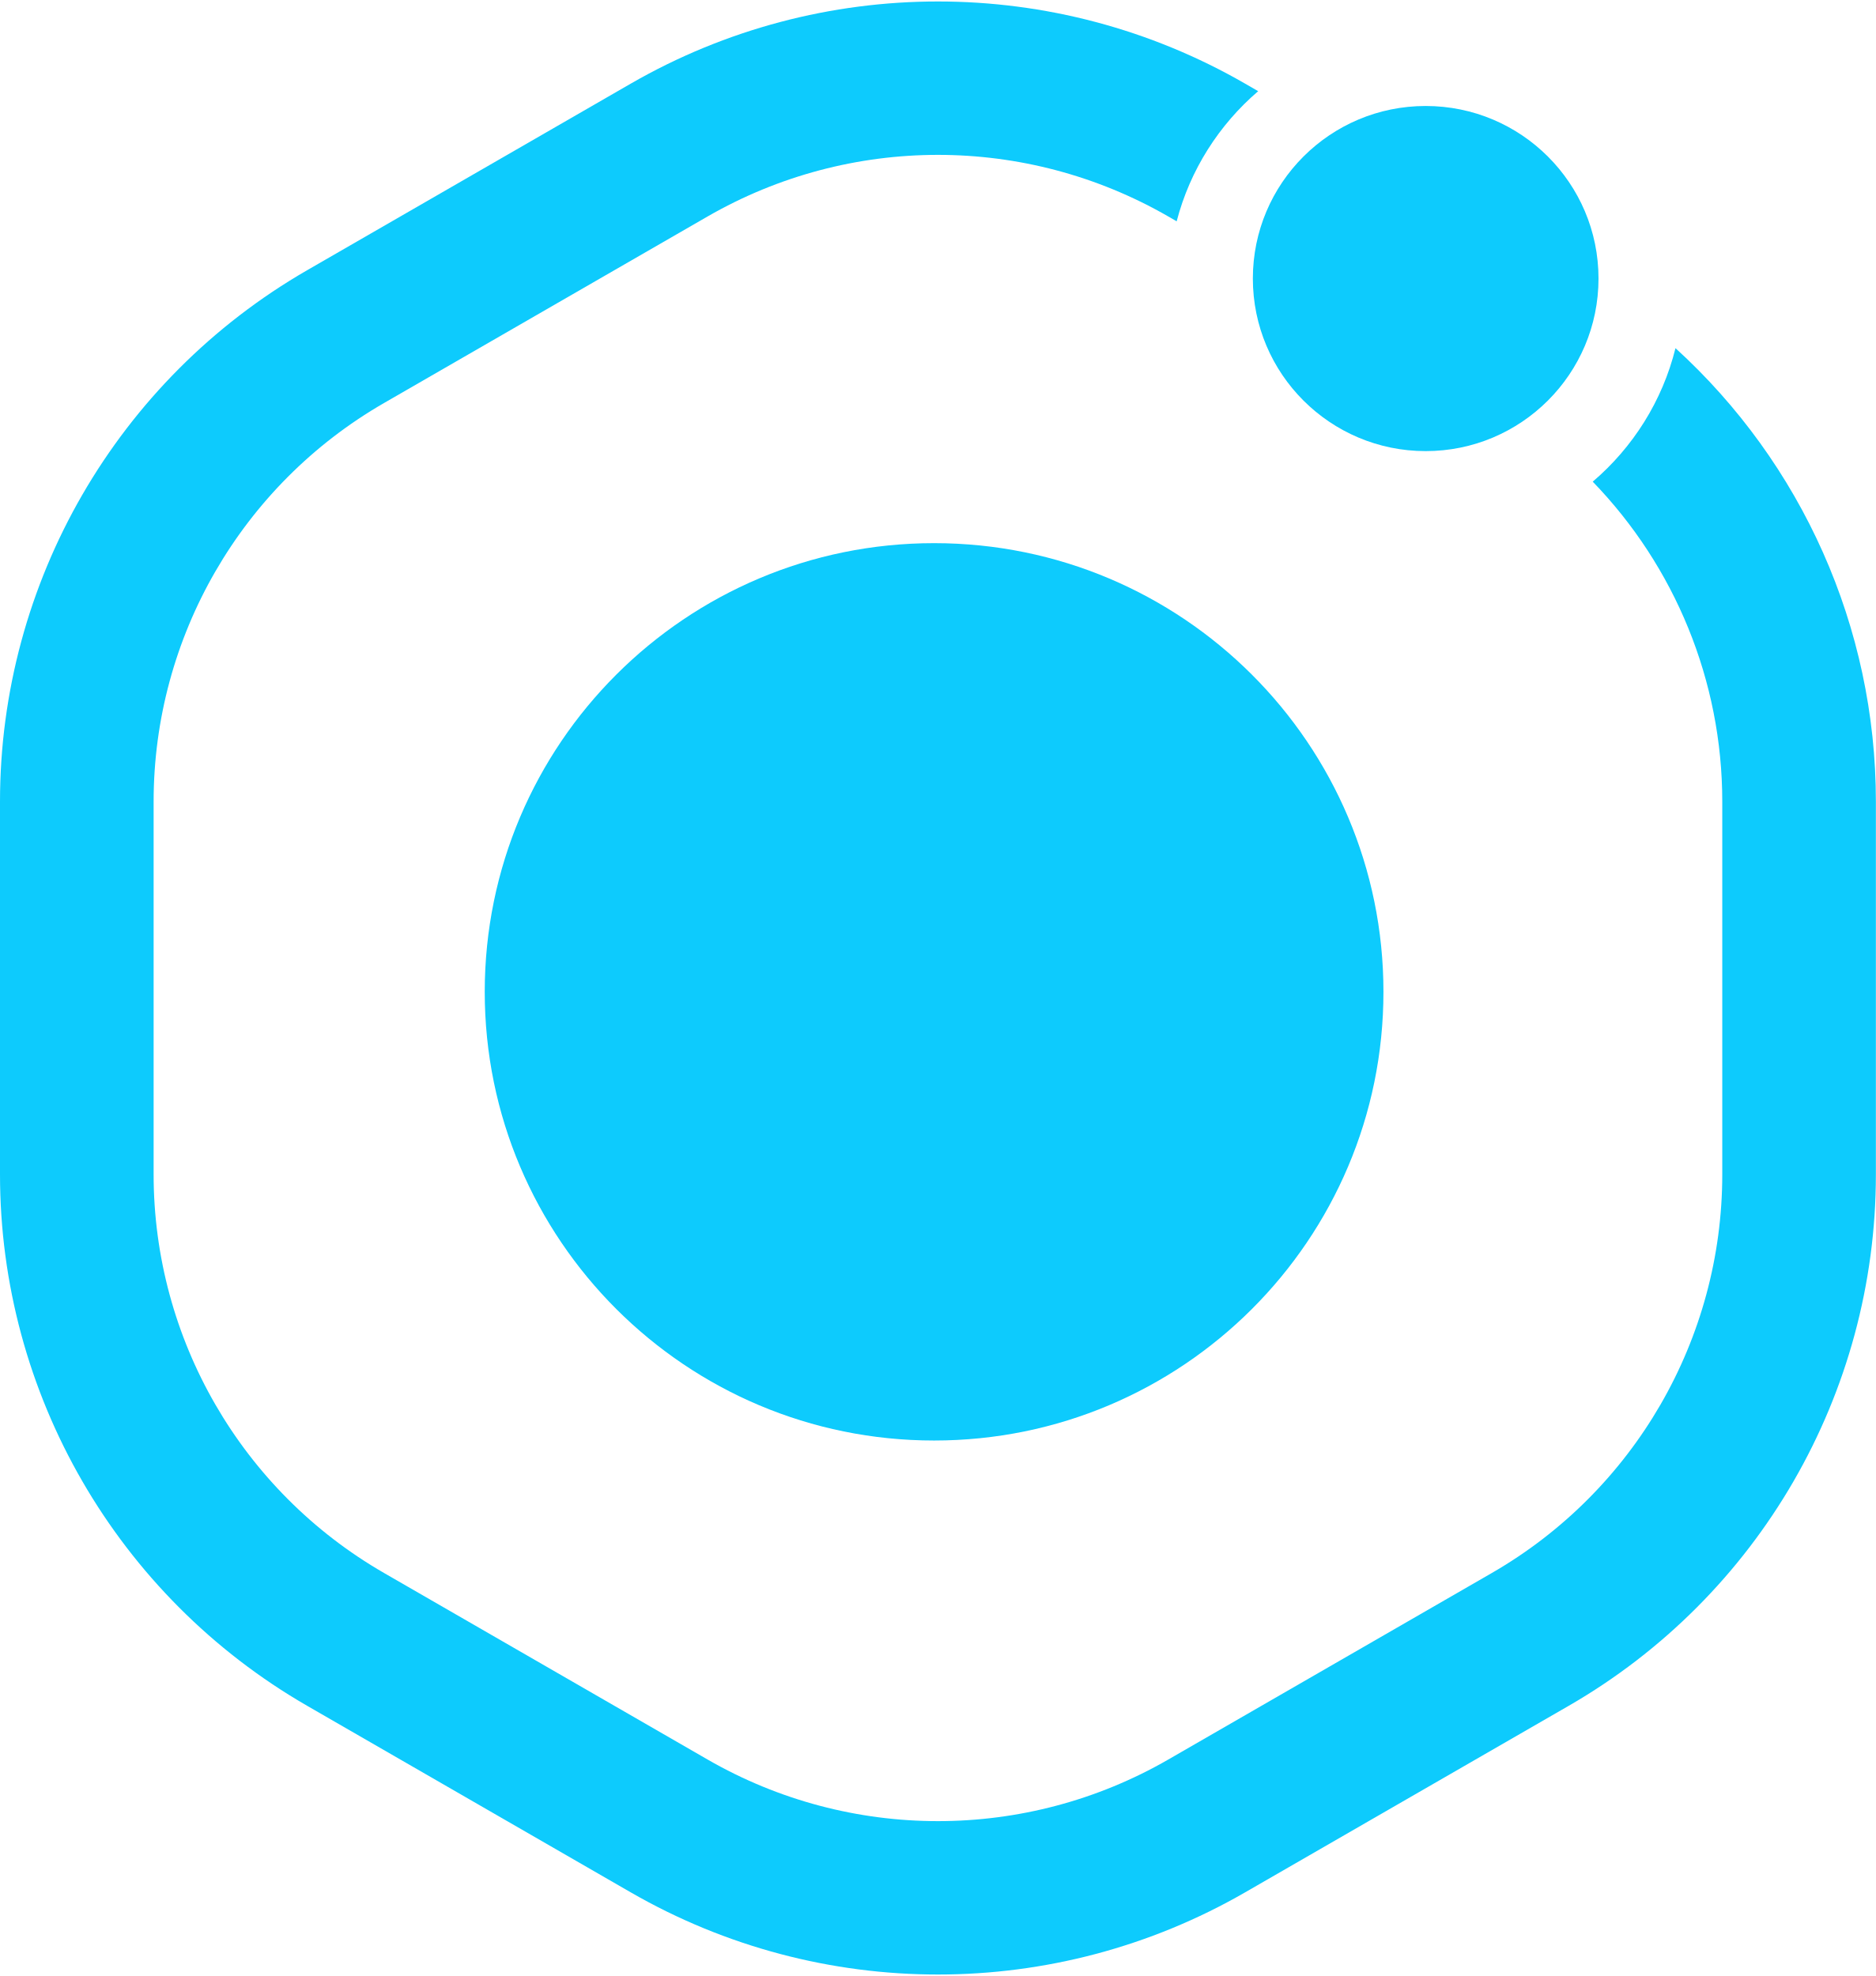
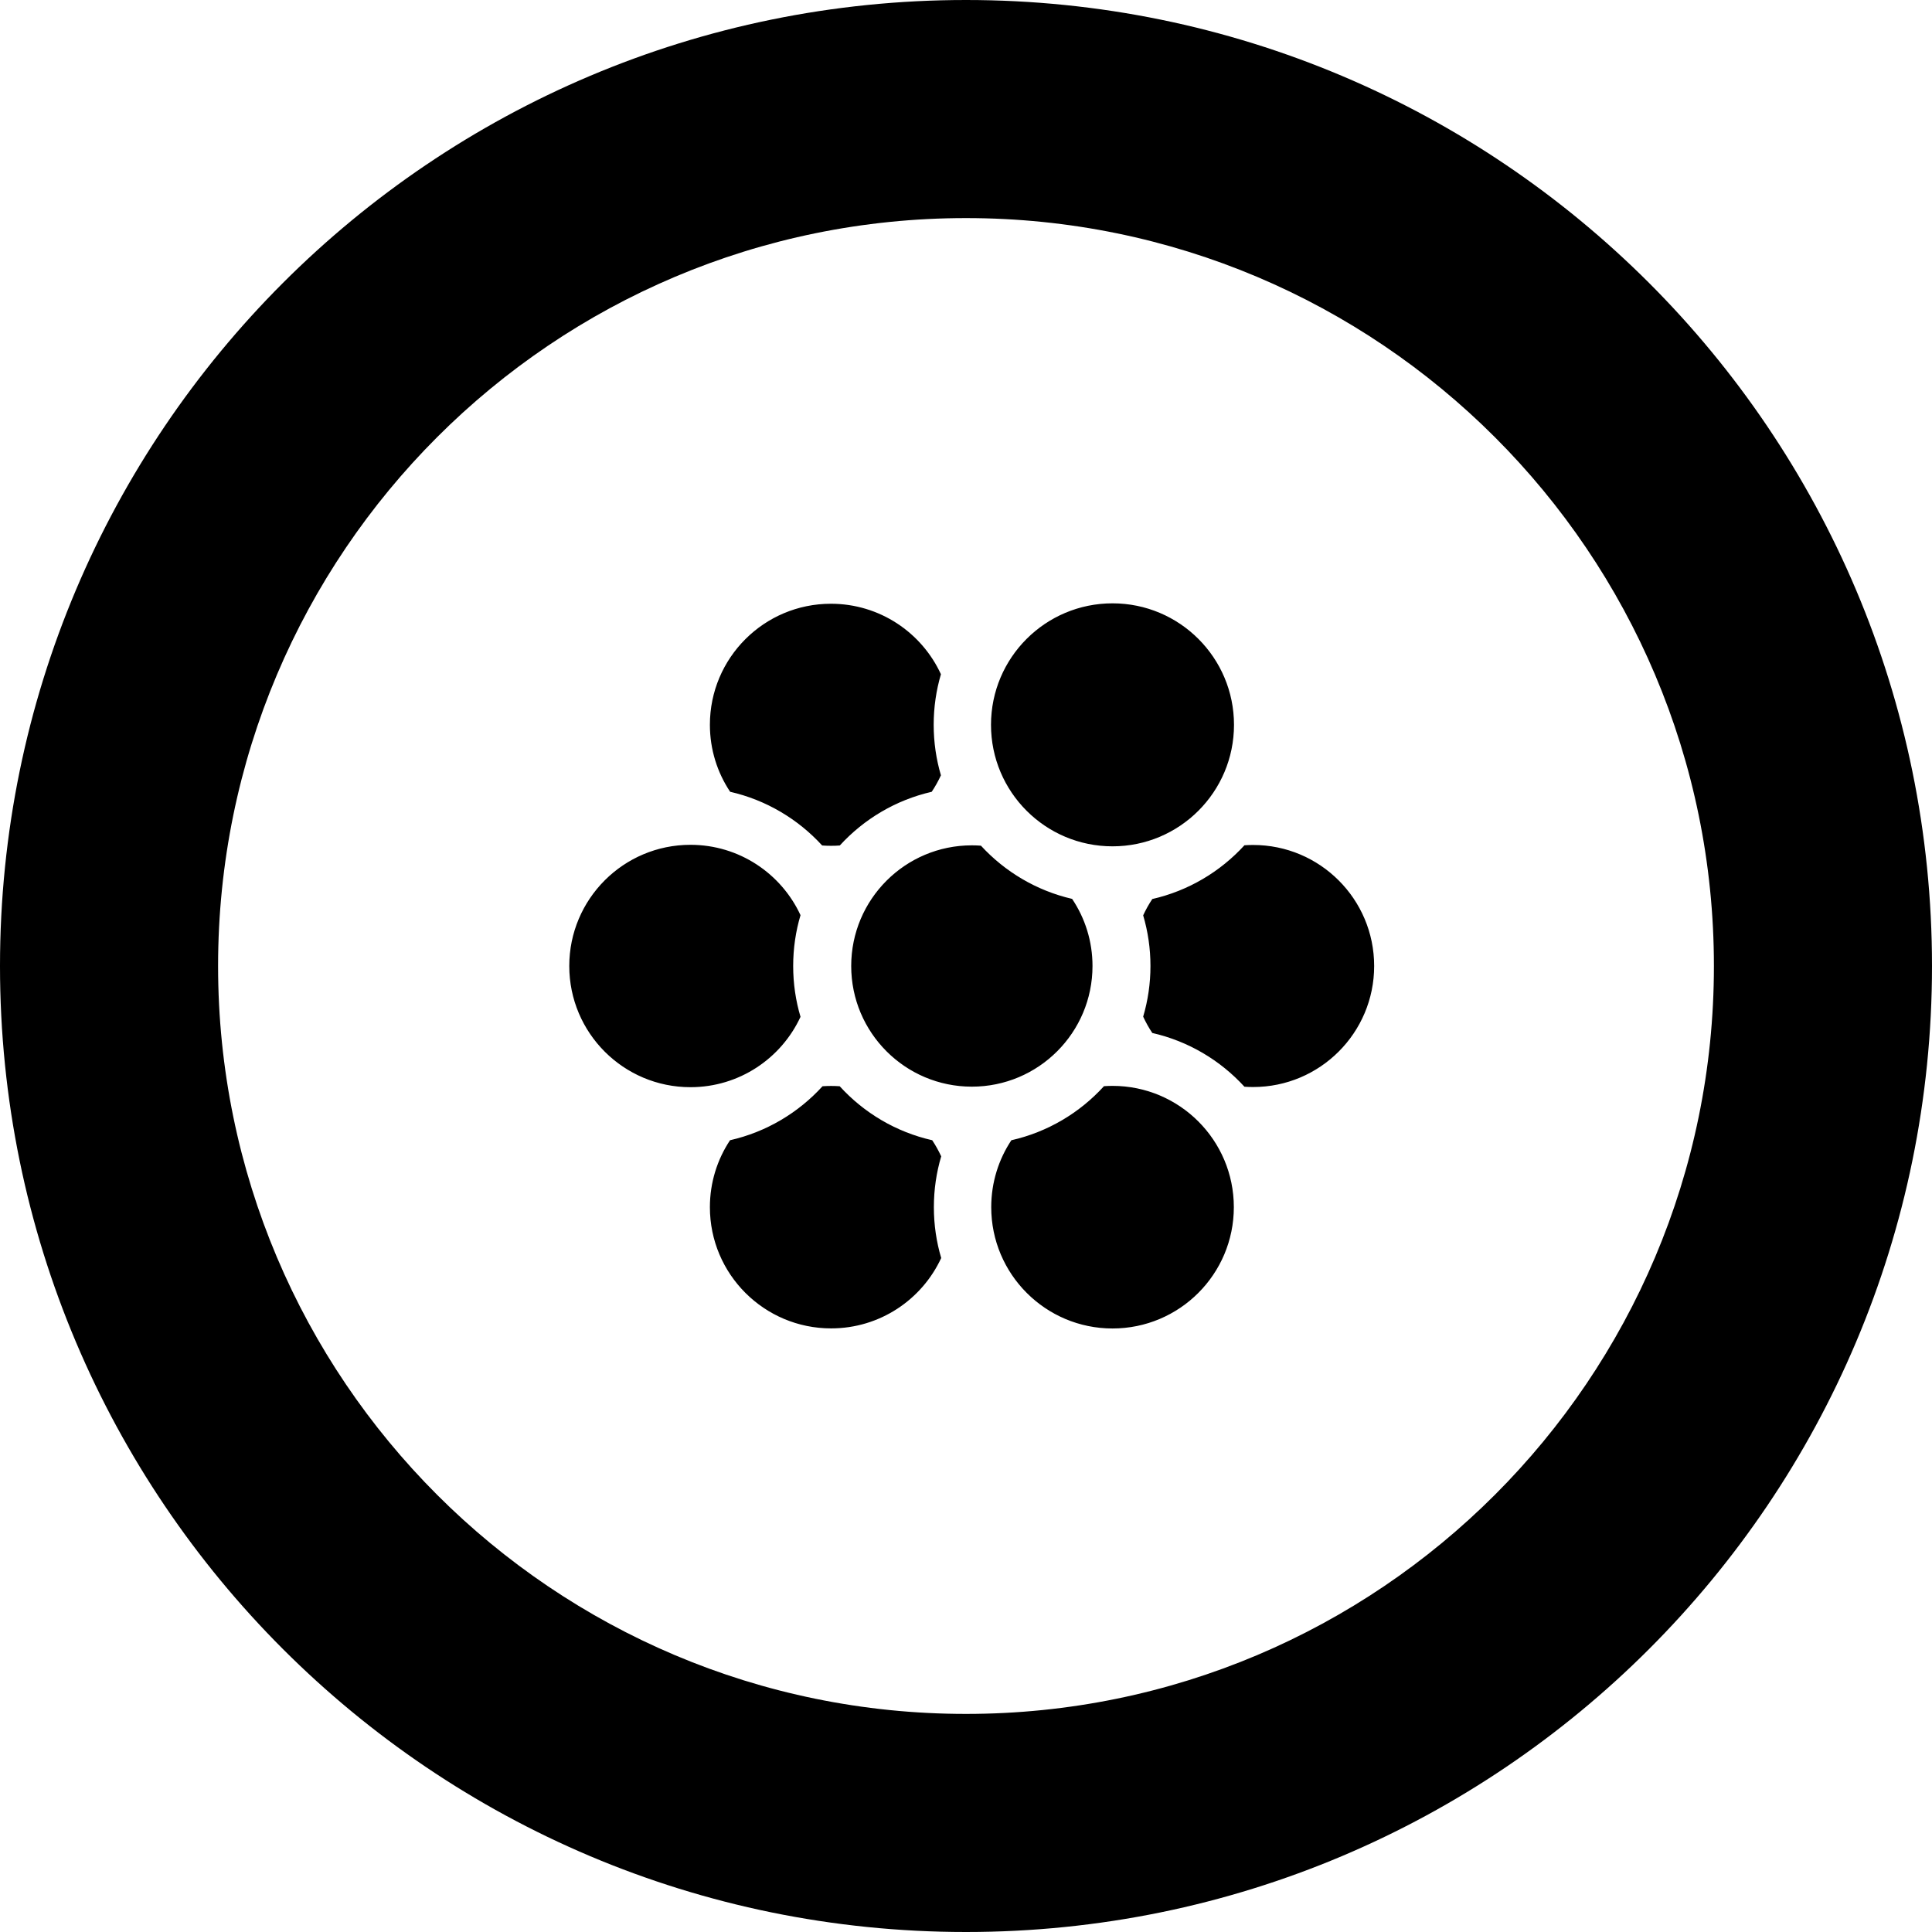
- <svg xmlns="http://www.w3.org/2000/svg" width="112" height="118" viewBox="0 0 112 118" fill="none">
-   <path fill-rule="evenodd" clip-rule="evenodd" d="M70.252 13.216L69.757 12.93C61.244 8.021 50.755 8.021 42.241 12.93L22.93 24.066C14.416 28.975 9.172 38.047 9.172 47.865V70.135C9.172 79.953 14.416 89.026 22.93 93.934L42.241 105.07C50.755 109.979 61.244 109.979 69.757 105.07L89.069 93.934C97.582 89.026 102.827 79.953 102.827 70.135V47.865C102.827 40.64 99.986 33.819 95.093 28.763C97.492 26.717 99.252 23.947 100.034 20.791C107.568 27.654 111.999 37.444 111.999 47.865V70.135C111.999 83.226 105.006 95.322 93.655 101.868L74.343 113.003C62.992 119.548 49.007 119.548 37.655 113.003L18.344 101.868C6.993 95.322 0 83.226 0 70.135V47.865C0 34.774 6.993 22.678 18.344 16.133L37.655 4.997C49.007 -1.548 62.992 -1.548 74.343 4.997L75.119 5.445C72.78 7.45 71.052 10.146 70.252 13.216Z" fill="#0DCBFD" />
-   <path d="M28.941 59.229C28.941 44.431 40.953 32.435 55.77 32.435C70.586 32.435 82.598 44.431 82.598 59.229C82.598 74.027 70.586 86.023 55.77 86.023C40.953 86.023 28.941 74.027 28.941 59.229Z" fill="#0DCBFD" />
-   <path d="M95.438 16.634C95.438 10.943 90.818 6.329 85.119 6.329C79.421 6.329 74.801 10.943 74.801 16.634C74.801 22.325 79.421 26.939 85.119 26.939C90.818 26.939 95.438 22.325 95.438 16.634Z" fill="#0DCBFD" />
+ <svg xmlns="http://www.w3.org/2000/svg" width="84" height="84" viewBox="0 0 84 84" fill="none">
+   <path fill-rule="evenodd" clip-rule="evenodd" d="M84 42C84 65.196 65.196 84 42 84C18.804 84 0 65.196 0 42C0 18.804 18.804 0 42 0C65.196 0 84 18.804 84 42ZM9.482 42C9.482 59.959 24.041 74.518 42 74.518C59.959 74.518 74.518 59.959 74.518 42C74.518 24.041 59.959 9.482 42 9.482C24.041 9.482 9.482 24.041 9.482 42ZM48.37 26.232C51.287 26.232 53.652 28.597 53.652 31.514C53.652 34.432 51.287 36.797 48.37 36.797C45.452 36.797 43.087 34.432 43.087 31.514C43.087 28.597 45.452 26.232 48.37 26.232ZM42.254 36.754C42.388 36.754 42.52 36.759 42.65 36.769C43.691 37.901 45.064 38.724 46.614 39.082C47.174 39.916 47.5 40.92 47.5 42C47.5 44.897 45.151 47.246 42.254 47.246C39.357 47.246 37.009 44.897 37.009 42C37.009 39.103 39.357 36.754 42.254 36.754ZM34.805 39.79C34.597 40.49 34.486 41.232 34.486 42C34.486 42.768 34.597 43.51 34.805 44.21C33.969 46.016 32.141 47.269 30.02 47.269C27.11 47.269 24.751 44.91 24.751 42C24.751 39.09 27.11 36.731 30.02 36.731C32.141 36.731 33.969 37.984 34.805 39.79ZM53.645 52.486C53.645 49.573 51.283 47.212 48.371 47.212C48.246 47.212 48.122 47.217 47.999 47.225C46.947 48.382 45.551 49.219 43.972 49.576C43.419 50.41 43.097 51.41 43.097 52.486C43.097 55.398 45.458 57.76 48.371 57.76C51.283 57.76 53.645 55.398 53.645 52.486ZM59.746 42C59.746 39.094 57.39 36.738 54.484 36.738C54.357 36.738 54.231 36.742 54.106 36.751C53.057 37.899 51.669 38.731 50.1 39.088C49.95 39.313 49.817 39.55 49.703 39.798C49.909 40.496 50.02 41.235 50.02 42C50.02 42.765 49.909 43.504 49.703 44.202C49.817 44.45 49.95 44.687 50.1 44.912C51.669 45.269 53.057 46.101 54.106 47.249C54.231 47.258 54.357 47.262 54.484 47.262C57.39 47.262 59.746 44.906 59.746 42ZM40.922 50.276C40.714 50.976 40.603 51.718 40.603 52.486C40.603 53.254 40.714 53.996 40.922 54.696C40.086 56.503 38.257 57.756 36.136 57.756C33.225 57.756 30.865 55.397 30.865 52.486C30.865 51.41 31.188 50.409 31.741 49.575C33.317 49.218 34.711 48.382 35.762 47.228C35.886 47.22 36.01 47.215 36.136 47.215C36.261 47.215 36.386 47.22 36.509 47.228C37.56 48.383 38.954 49.219 40.531 49.575C40.678 49.798 40.809 50.032 40.922 50.276ZM40.509 34.426C40.661 34.199 40.795 33.959 40.91 33.709C40.705 33.013 40.595 32.275 40.595 31.512C40.595 30.749 40.705 30.011 40.91 29.315C40.078 27.506 38.249 26.25 36.127 26.25C33.221 26.25 30.865 28.606 30.865 31.512C30.865 32.589 31.189 33.591 31.745 34.425C33.312 34.783 34.698 35.614 35.746 36.76C35.872 36.77 35.999 36.774 36.127 36.774C36.192 36.774 36.256 36.773 36.32 36.771C36.385 36.768 36.449 36.765 36.513 36.76C37.56 35.615 38.944 34.784 40.509 34.426Z" fill="black" style="fill:black;fill:black;fill-opacity:1;" />
</svg>
